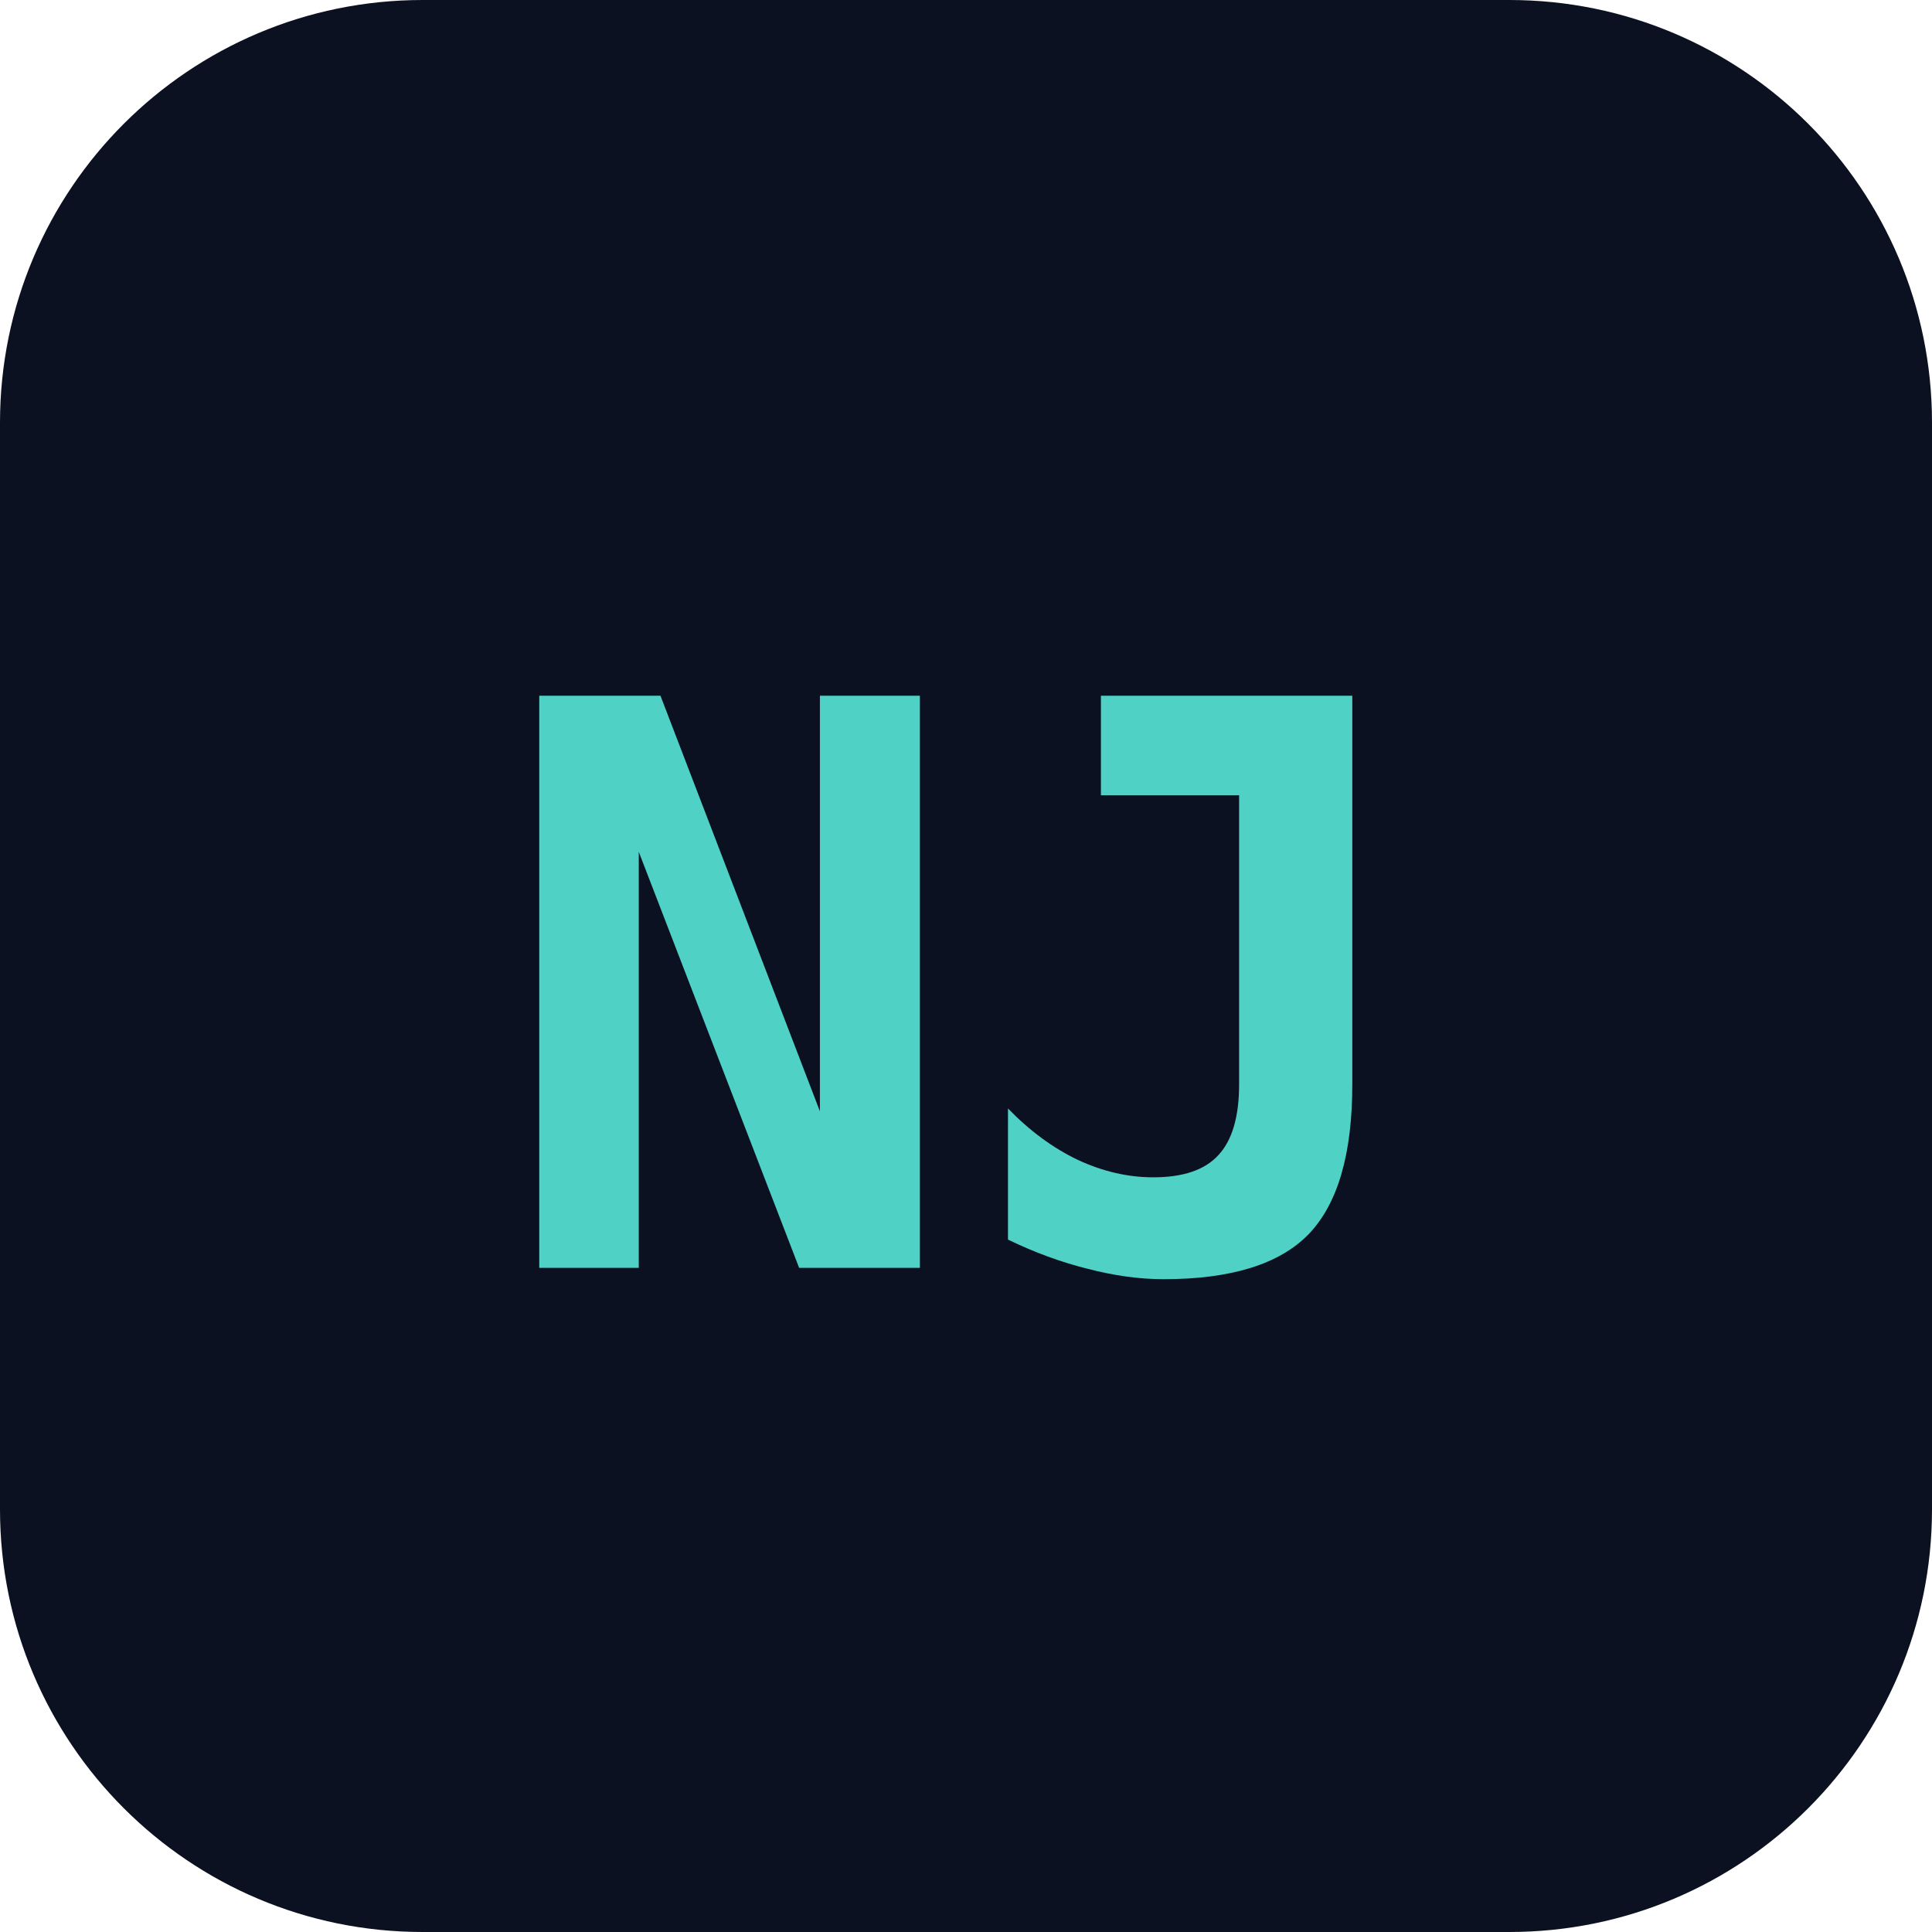
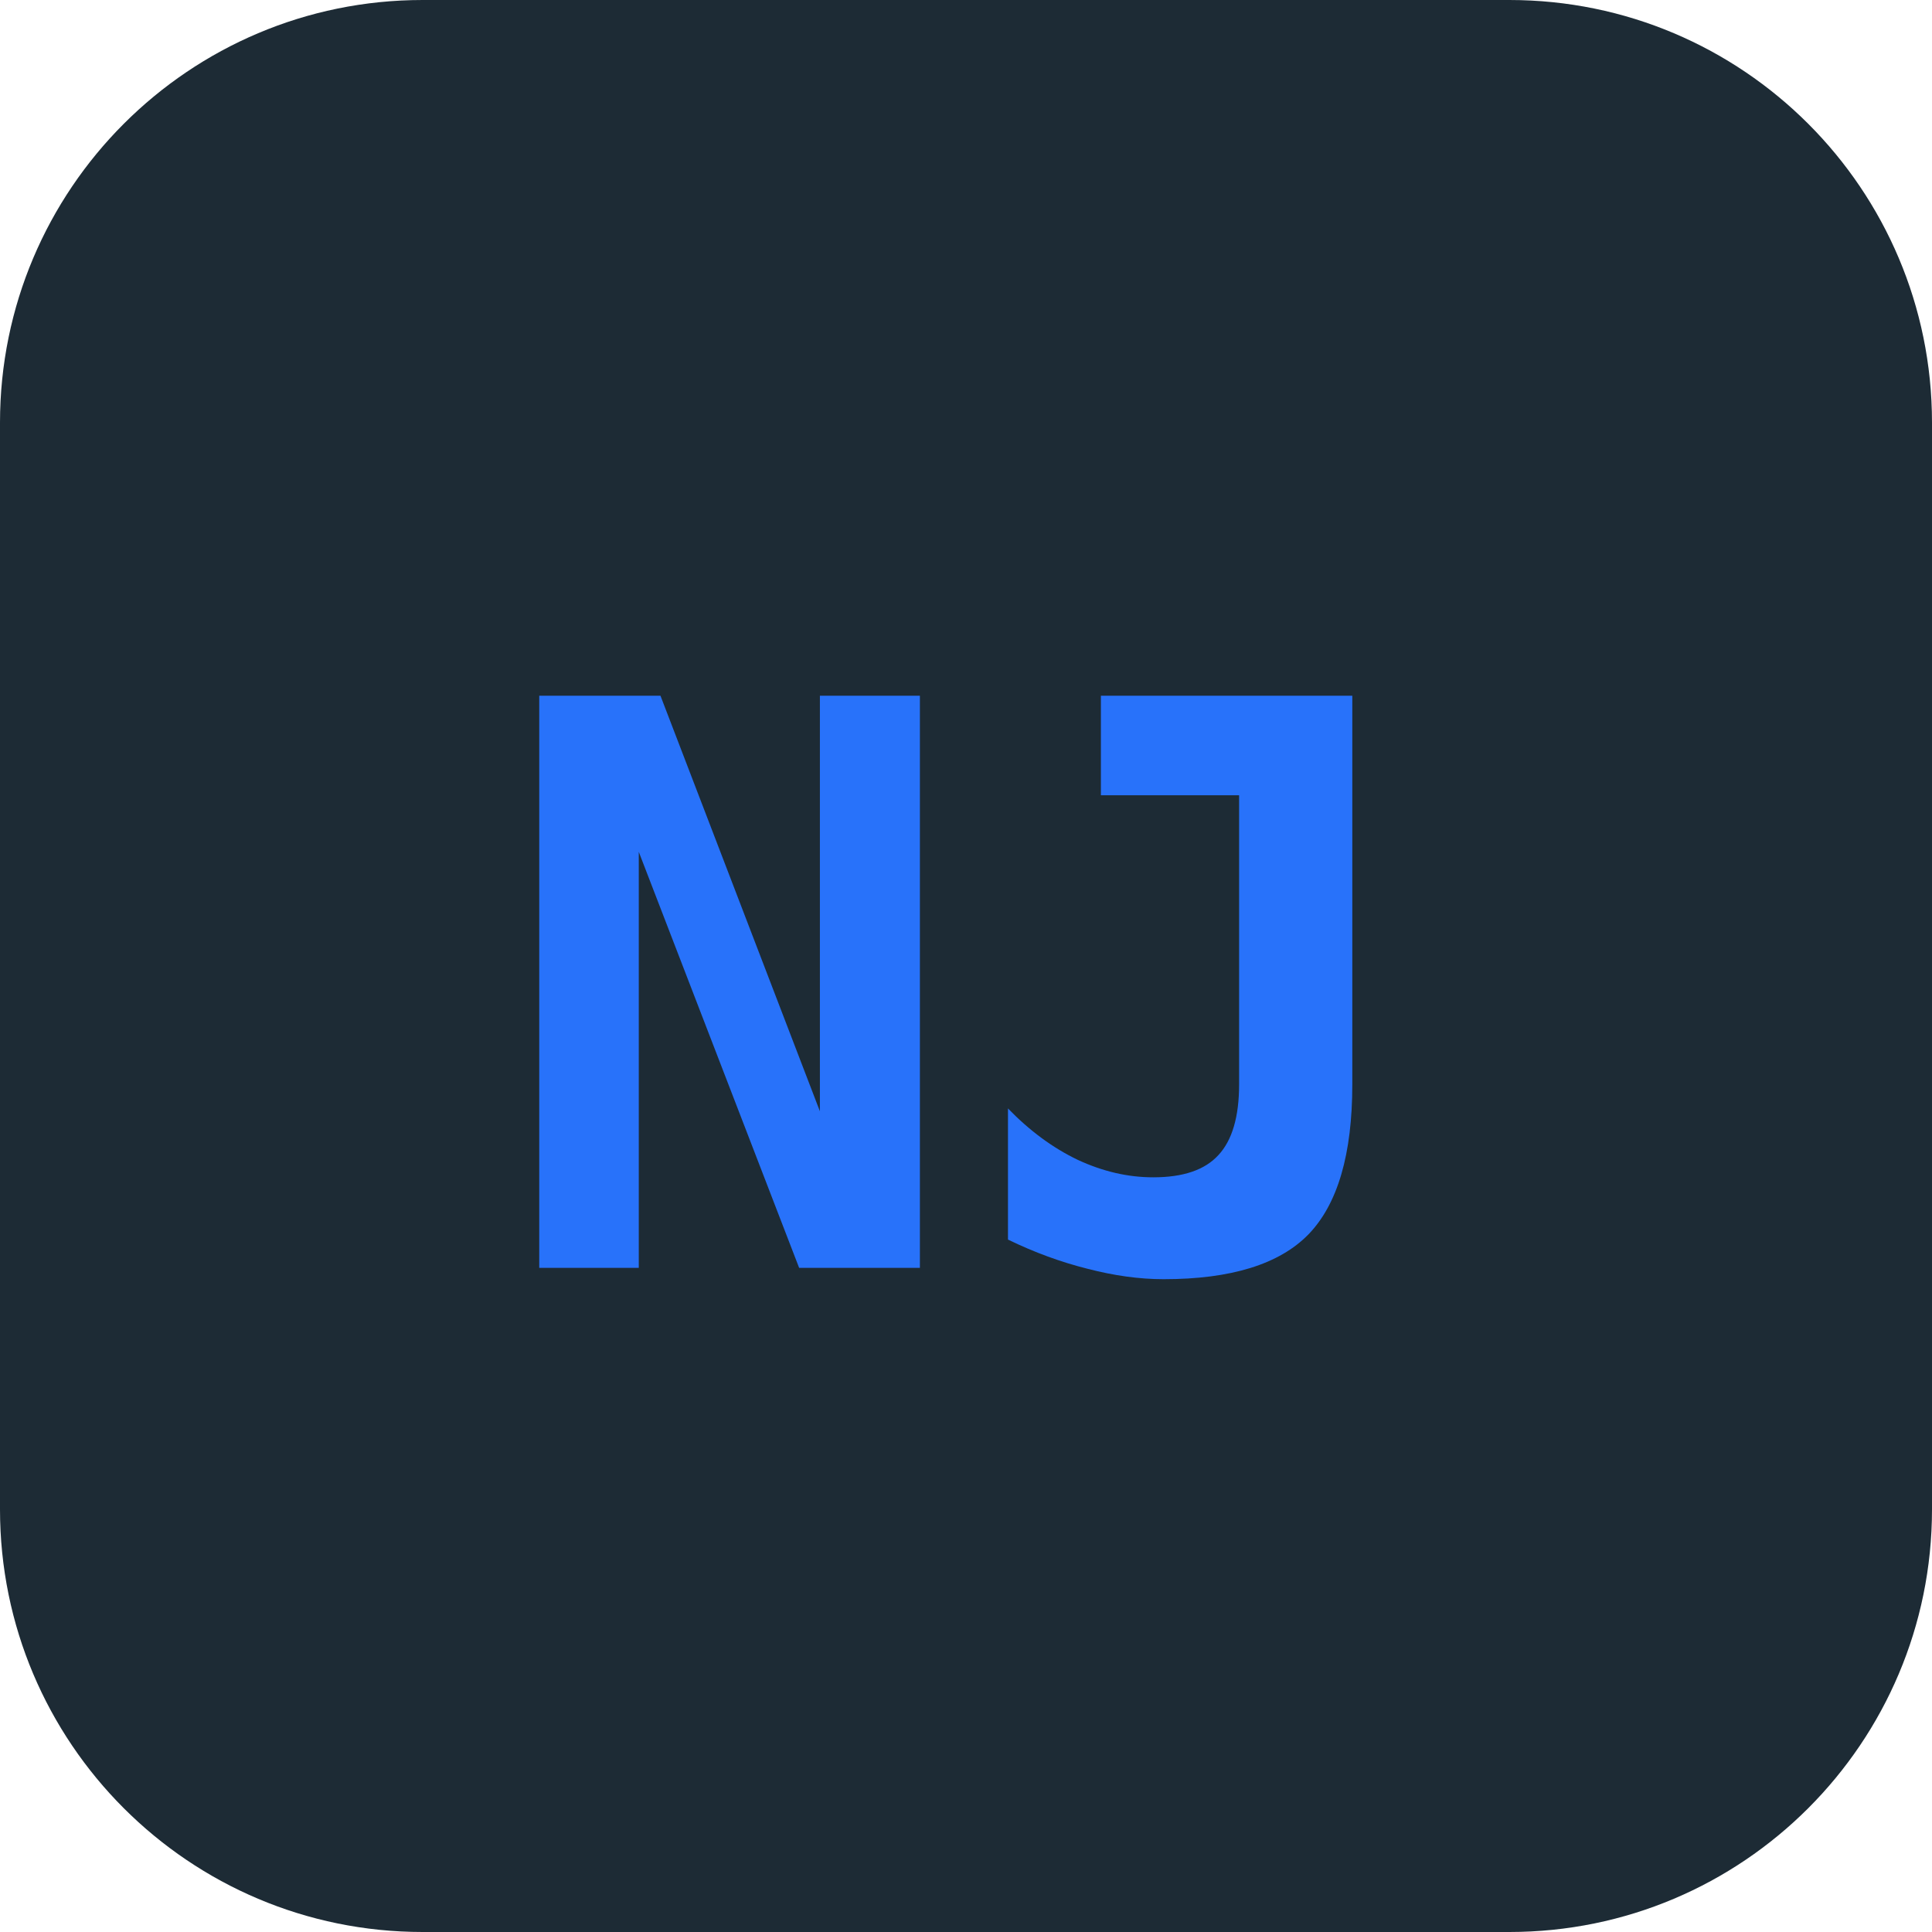
<svg xmlns="http://www.w3.org/2000/svg" viewBox="0 0 64 64">
-   <rect width="64" height="64" rx="14" fill="#0b1120" />
-   <text x="32" y="42" font-family="ui-monospace, Consolas, monospace" font-size="26" font-weight="700" fill="#4fd1c5" text-anchor="middle">NJ</text>
+   <rect width="64" height="64" rx="14" fill="#1d2b35" />
+   <text x="32" y="42" font-family="ui-monospace, Consolas, monospace" font-size="26" font-weight="700" fill="#2872fa" text-anchor="middle">NJ</text>
</svg>
